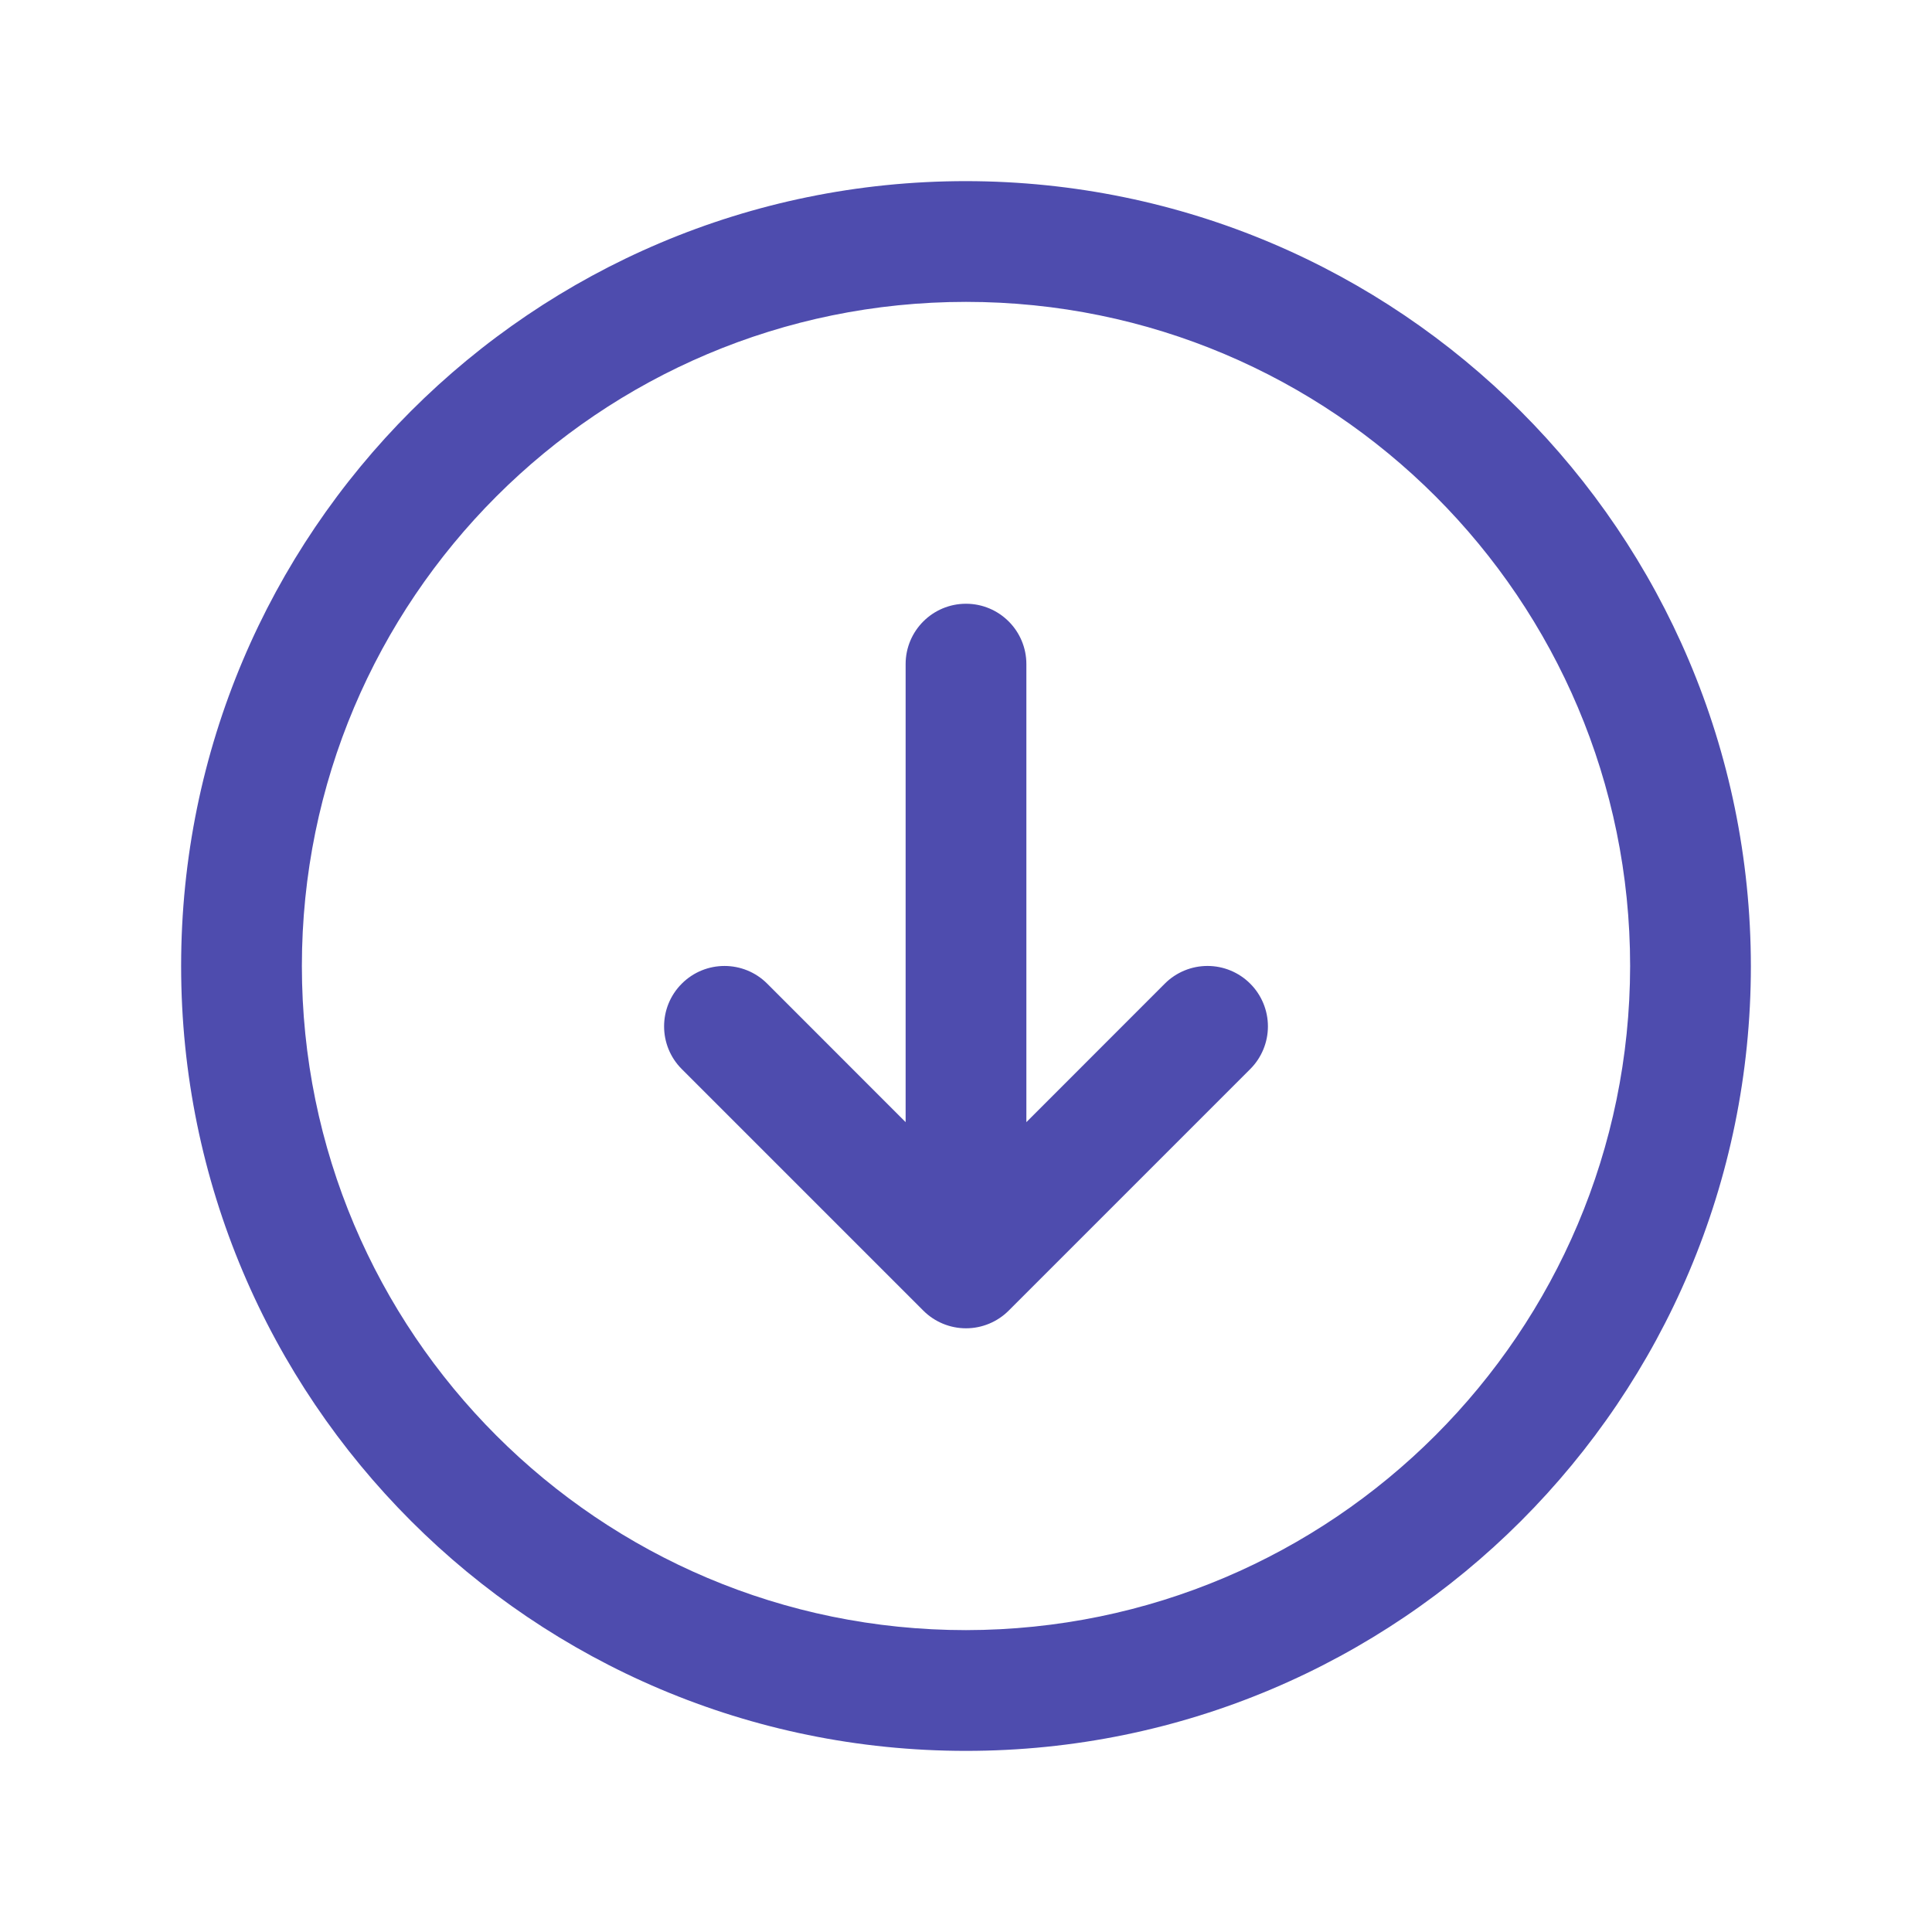
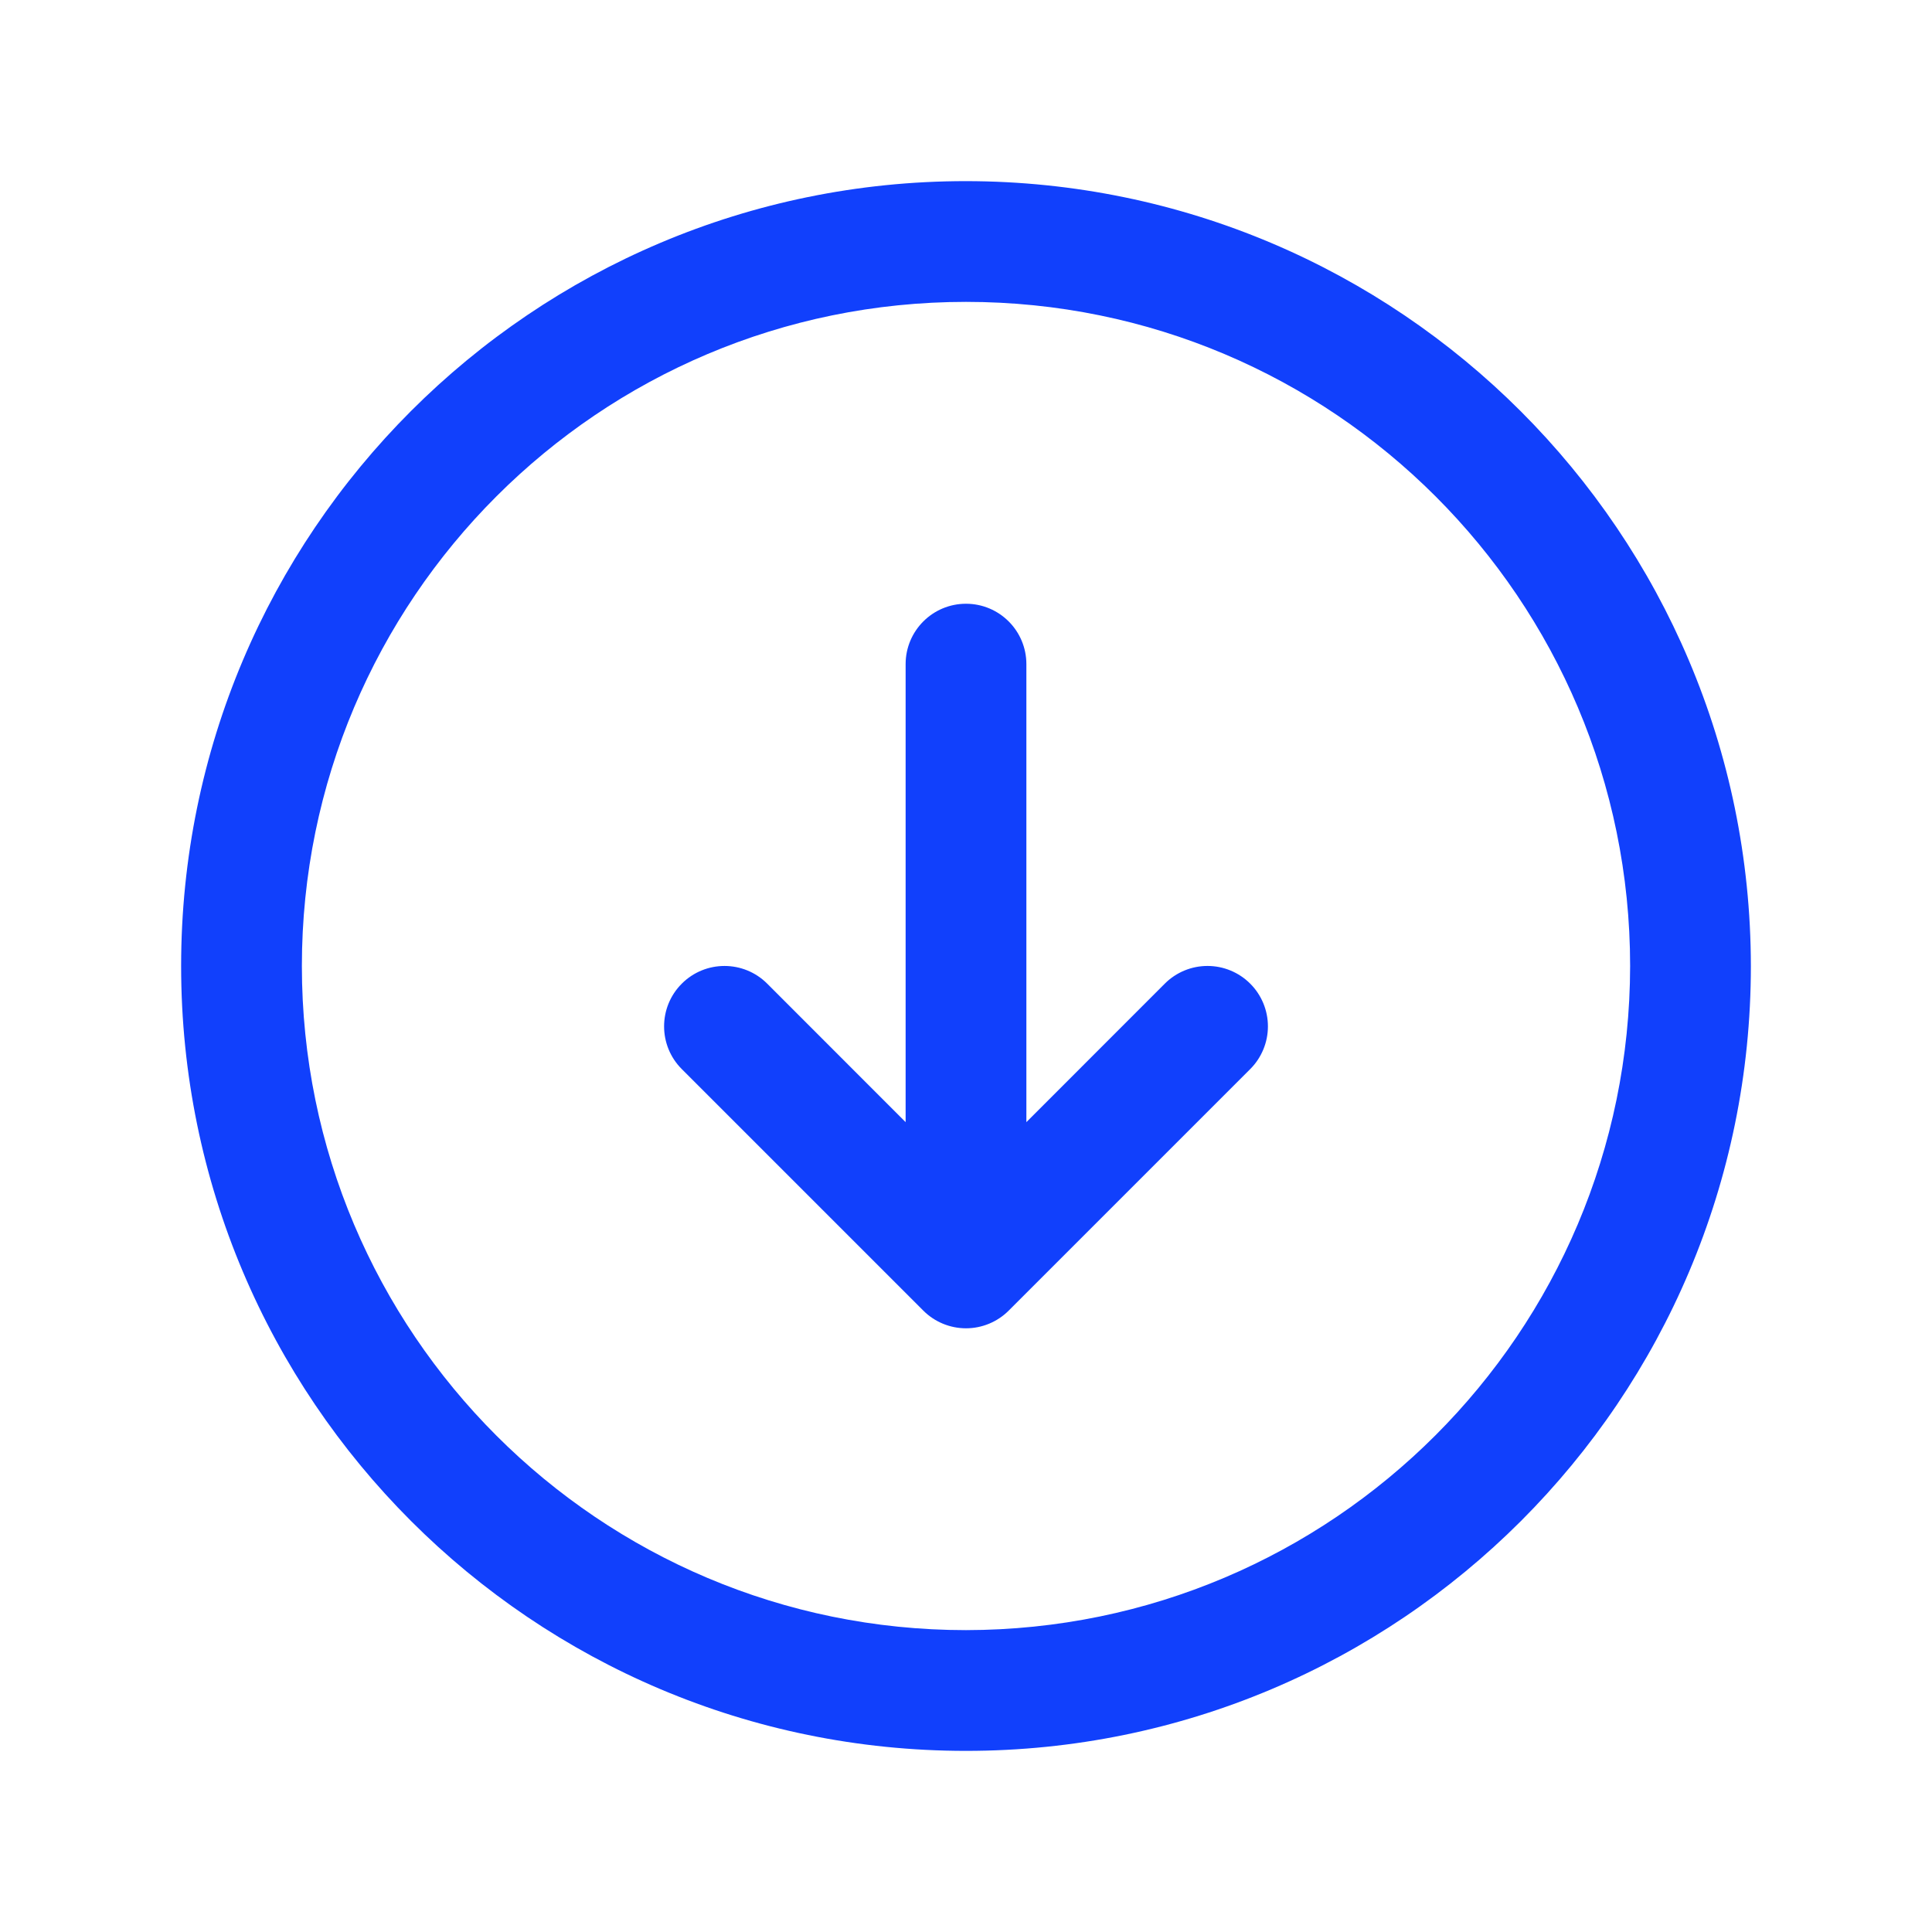
- <svg xmlns="http://www.w3.org/2000/svg" width="32" height="32" fill="#4e4cae" viewBox="0 0 256 256">
+ <svg xmlns="http://www.w3.org/2000/svg" width="32" height="32" fill="#1140fc" viewBox="0 0 256 256">
  <path d="M128,24A104,104,0,1,0,232,128,104.11,104.11,0,0,0,128,24Zm0,192a88,88,0,1,1,88-88A88.1,88.1,0,0,1,128,216Zm37.66-85.66a8,8,0,0,1,0,11.32l-32,32a8,8,0,0,1-11.32,0l-32-32a8,8,0,0,1,11.32-11.32L120,148.69V88a8,8,0,0,1,16,0v60.69l18.34-18.35A8,8,0,0,1,165.66,130.34Z" />
</svg>
